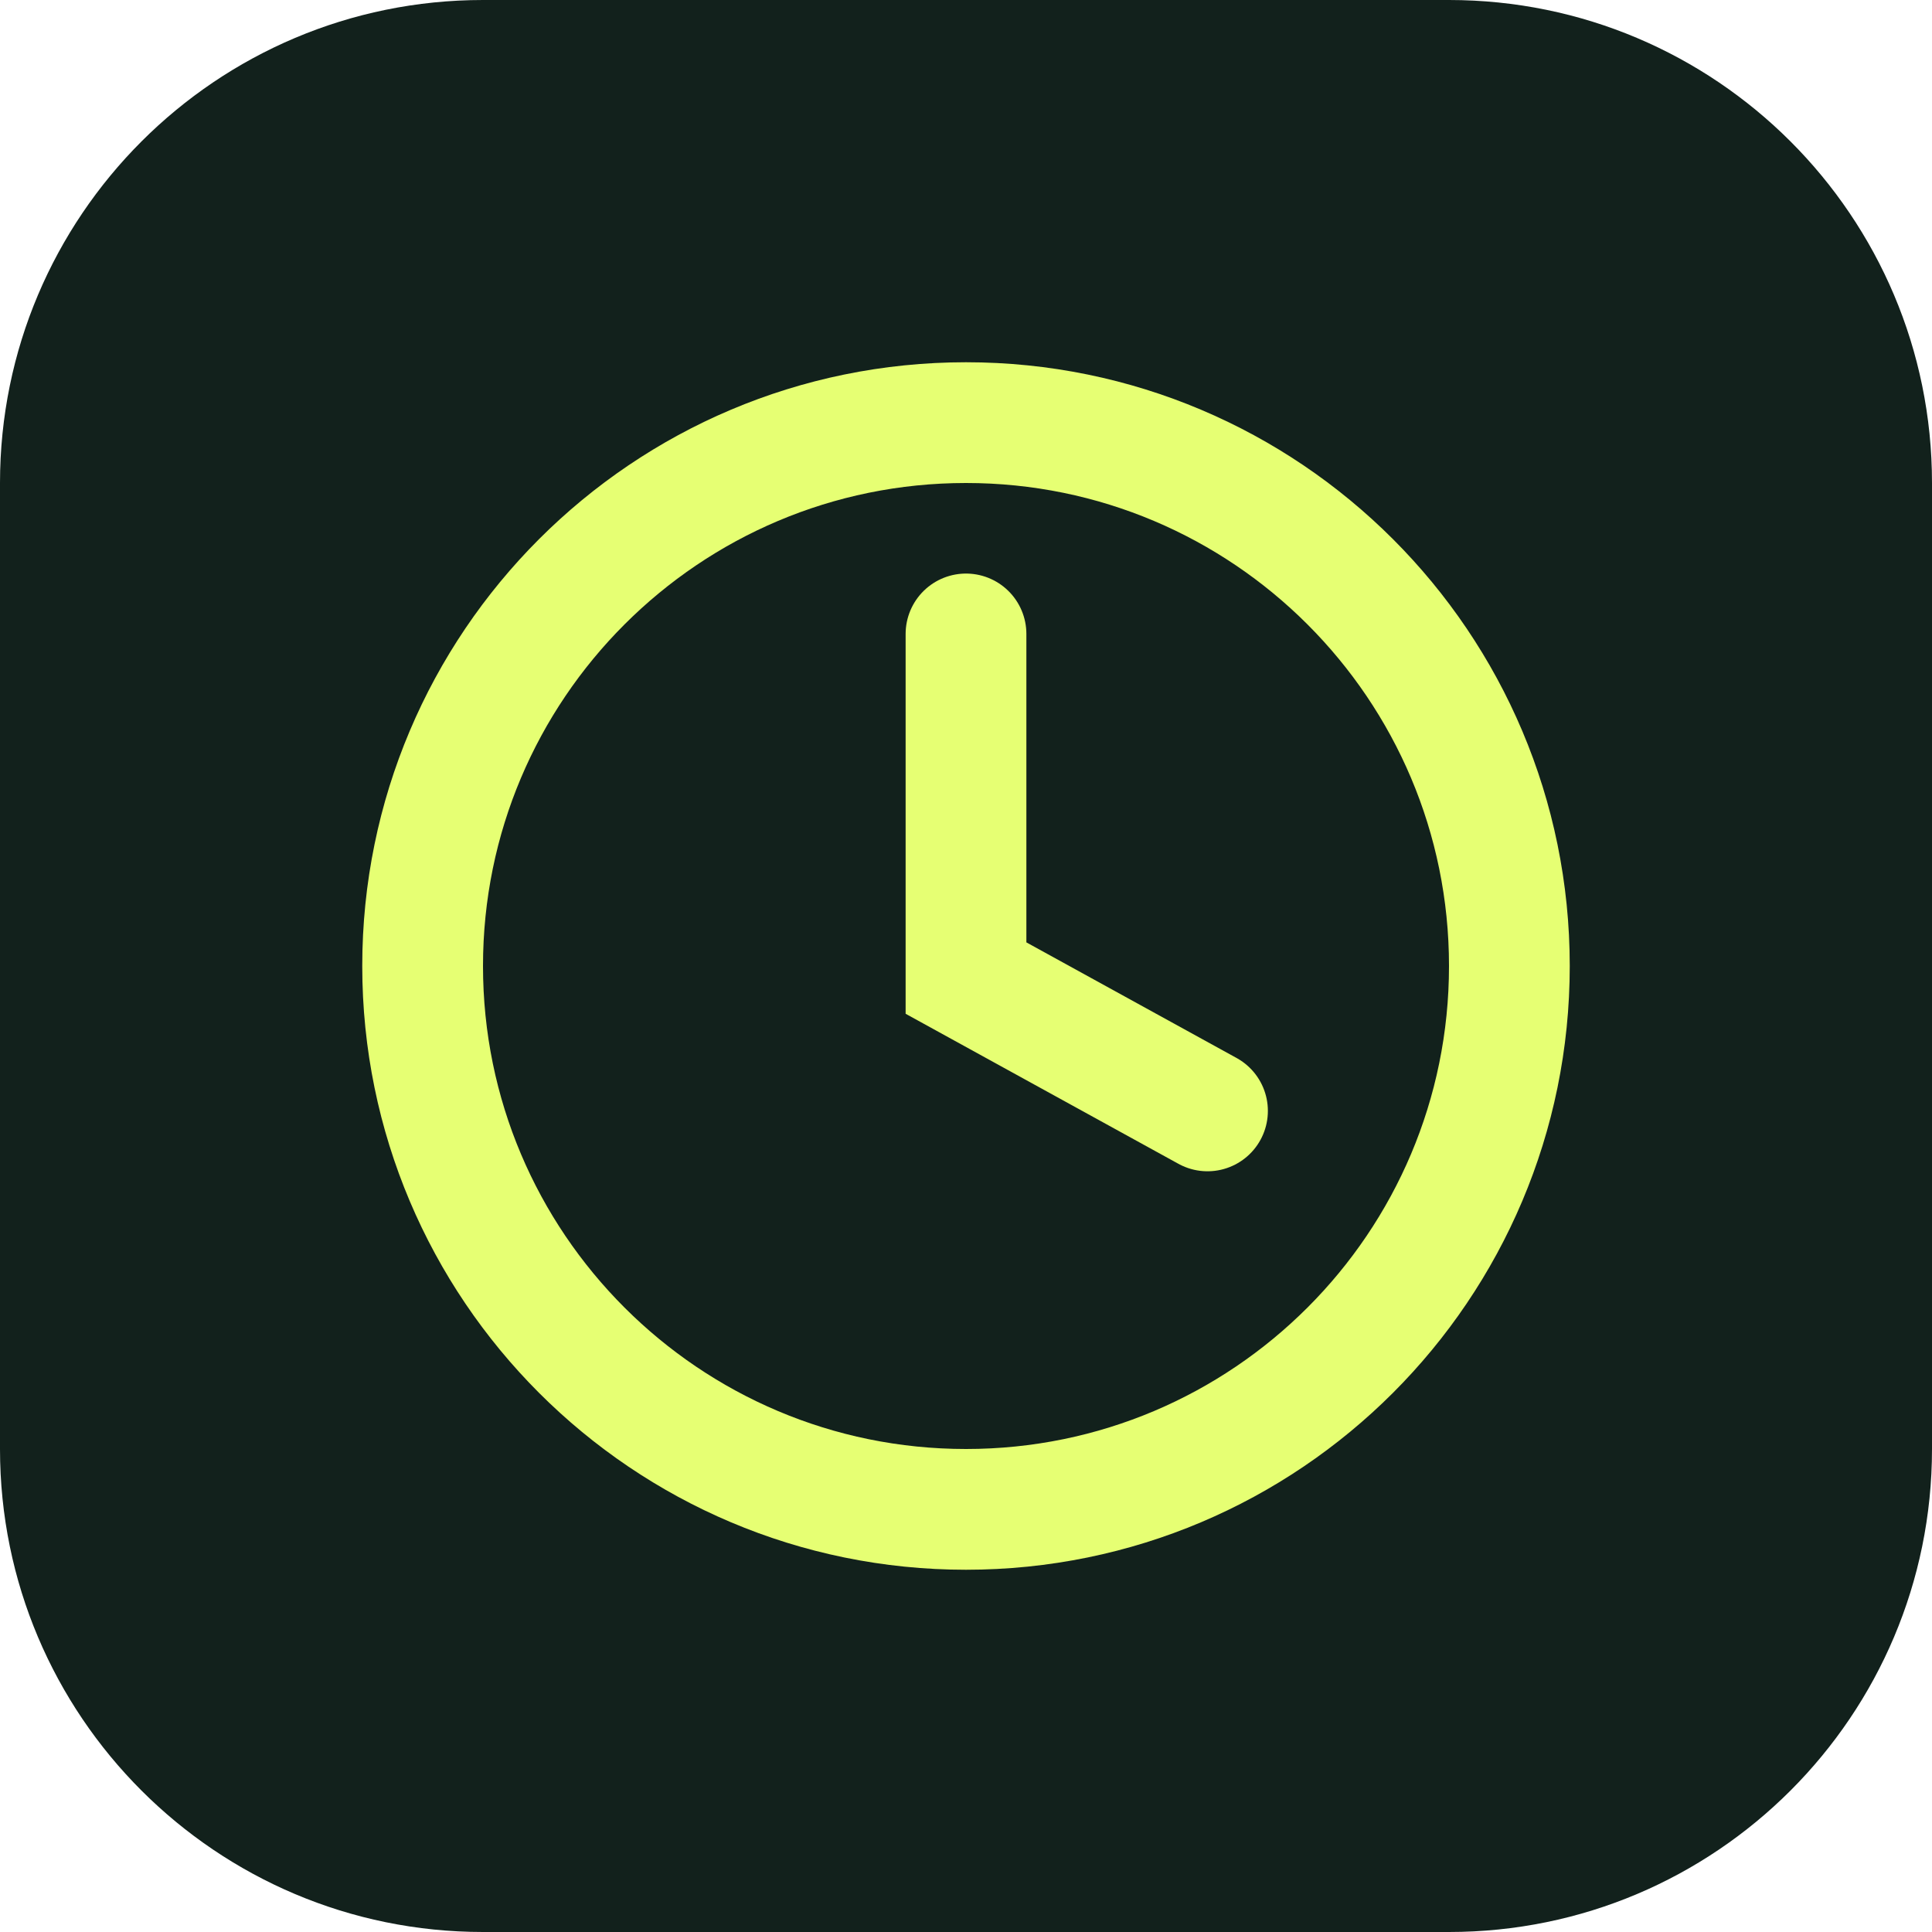
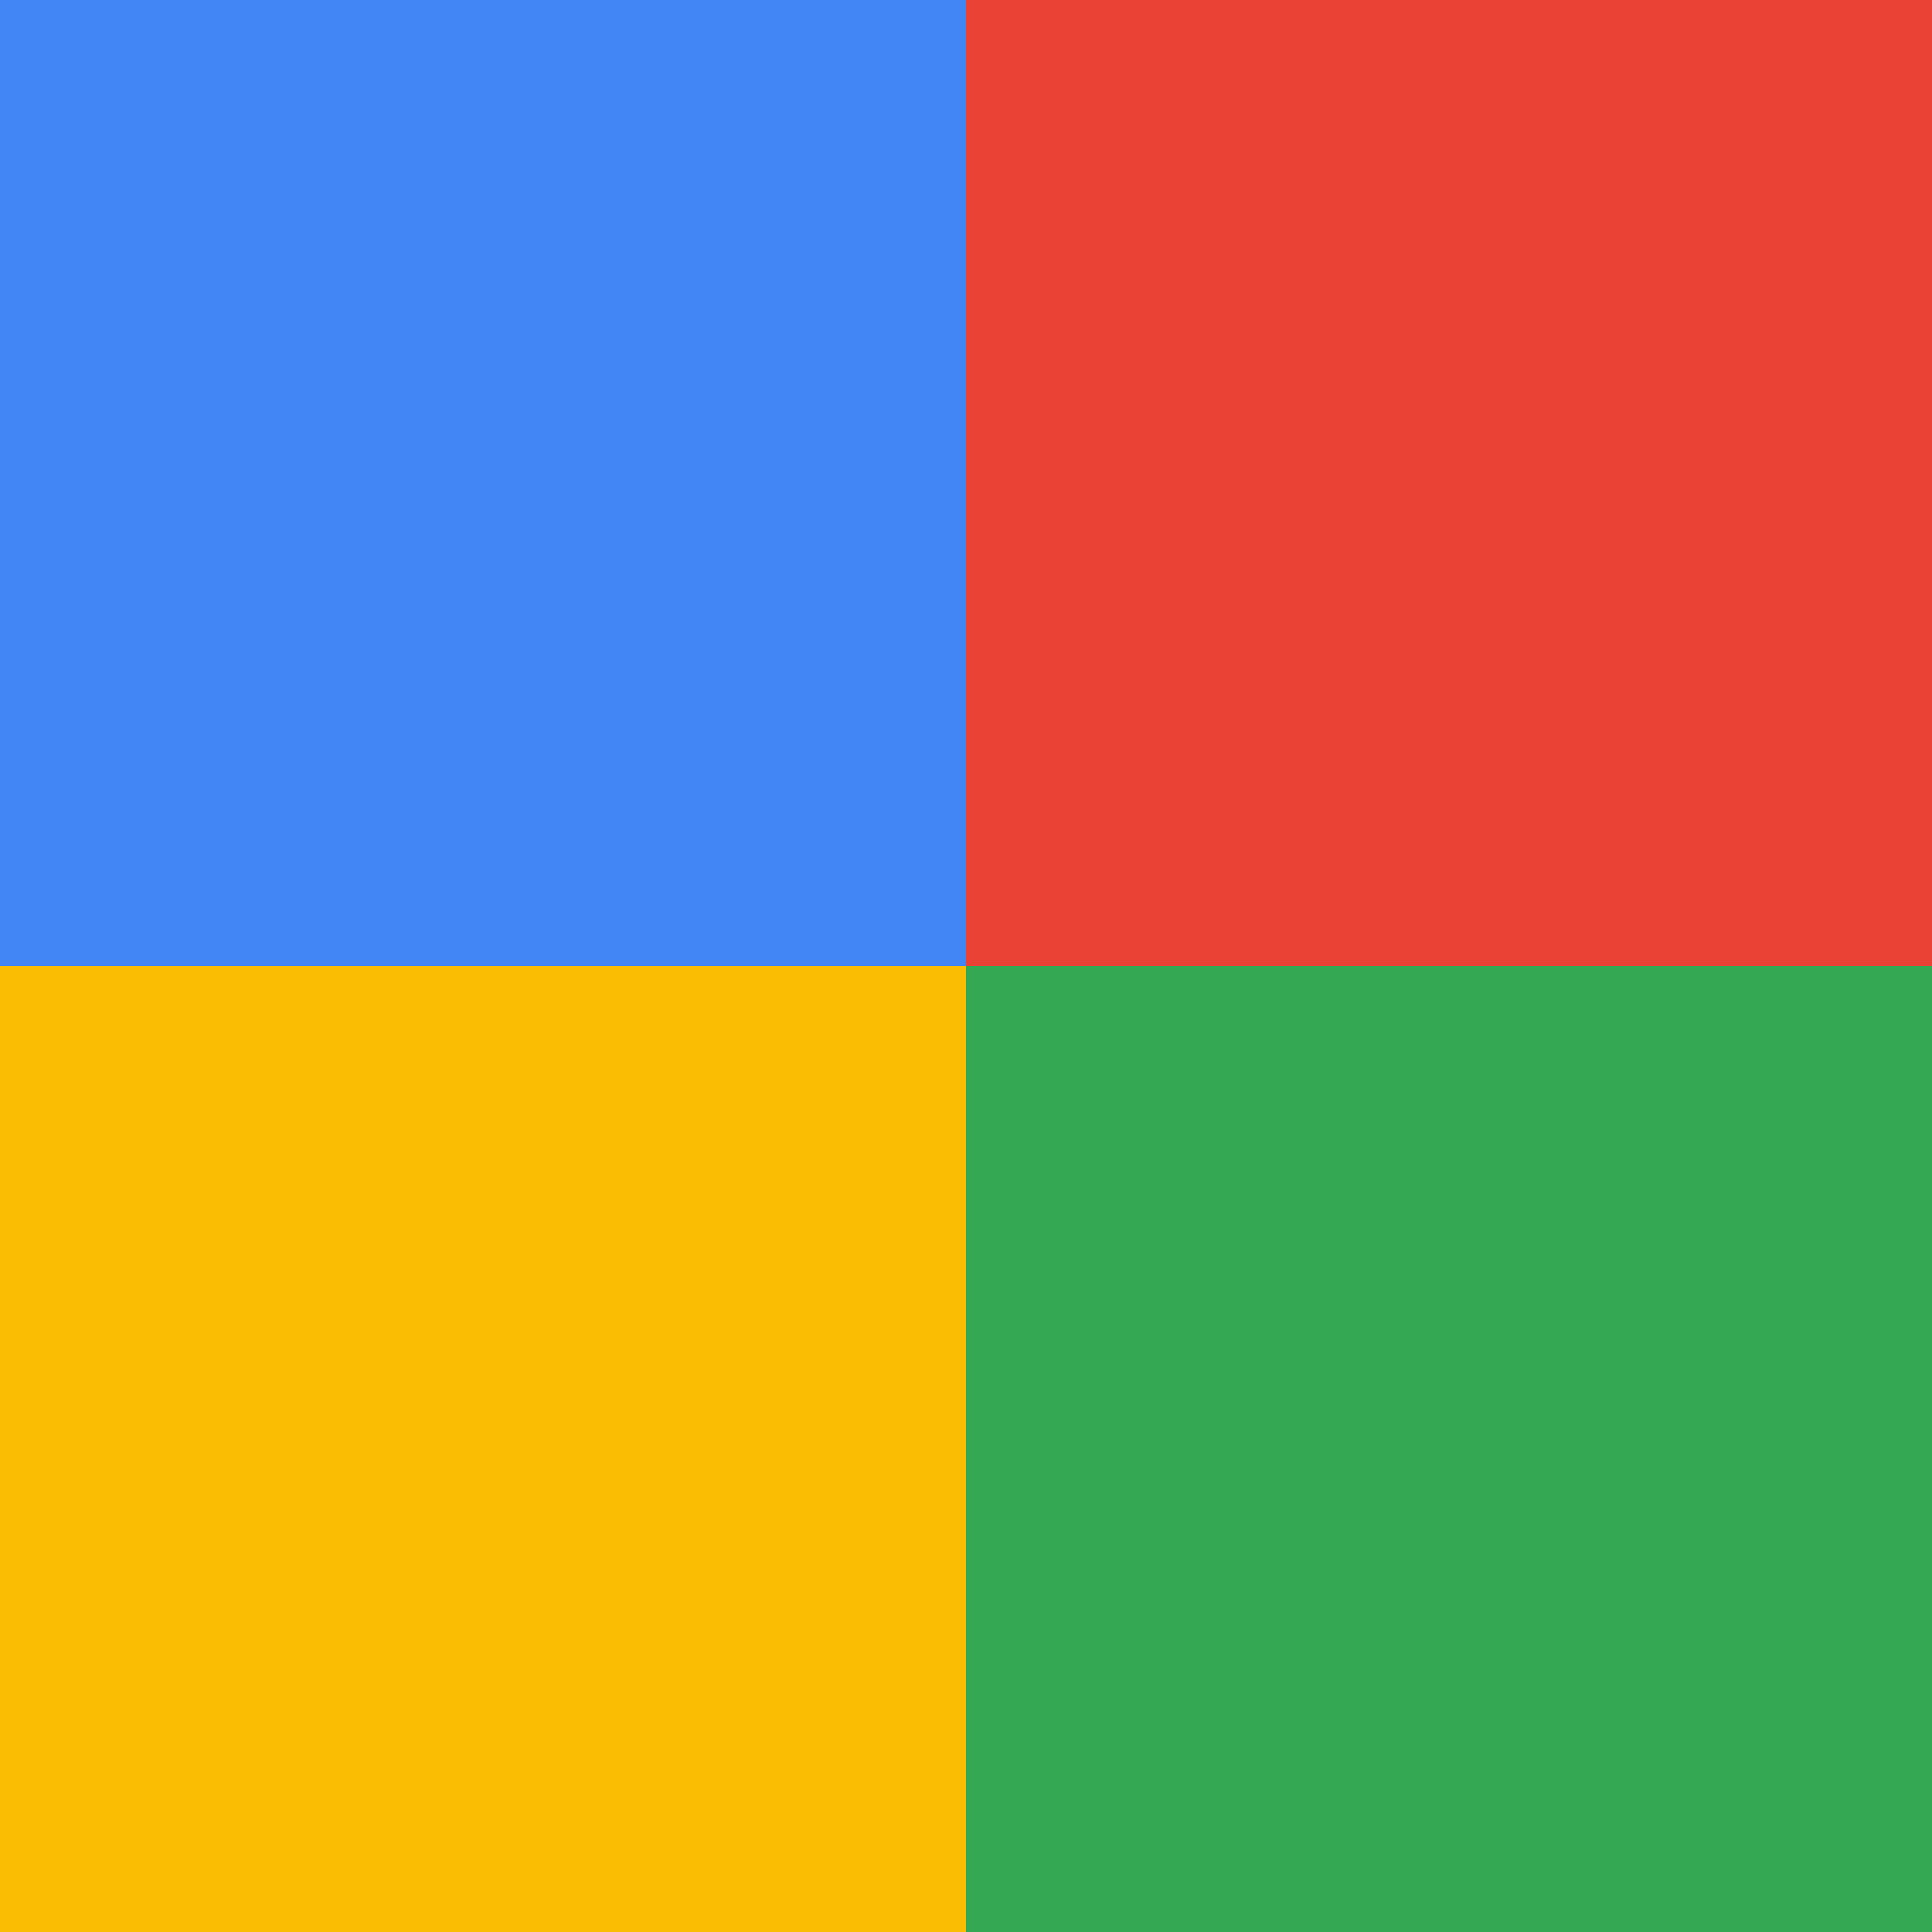
- <svg xmlns="http://www.w3.org/2000/svg" viewBox="0 0 32 32" fill="none">
-   <rect width="32" height="32" rx="8" fill="#12211c" />
-   <circle cx="16" cy="16" r="9" stroke="#e6ff73" stroke-width="2" />
-   <path d="M16 10.5V16.2L20 18.4" stroke="#e6ff73" stroke-width="2" stroke-linecap="round" />
+ <svg xmlns="http://www.w3.org/2000/svg" viewBox="0 0 32 32">
+   <rect width="16" height="16" fill="#4285F4" />
+   <rect x="16" width="16" height="16" fill="#EA4335" />
+   <rect y="16" width="16" height="16" fill="#FBBC04" />
+   <rect x="16" y="16" width="16" height="16" fill="#34A853" />
</svg>
